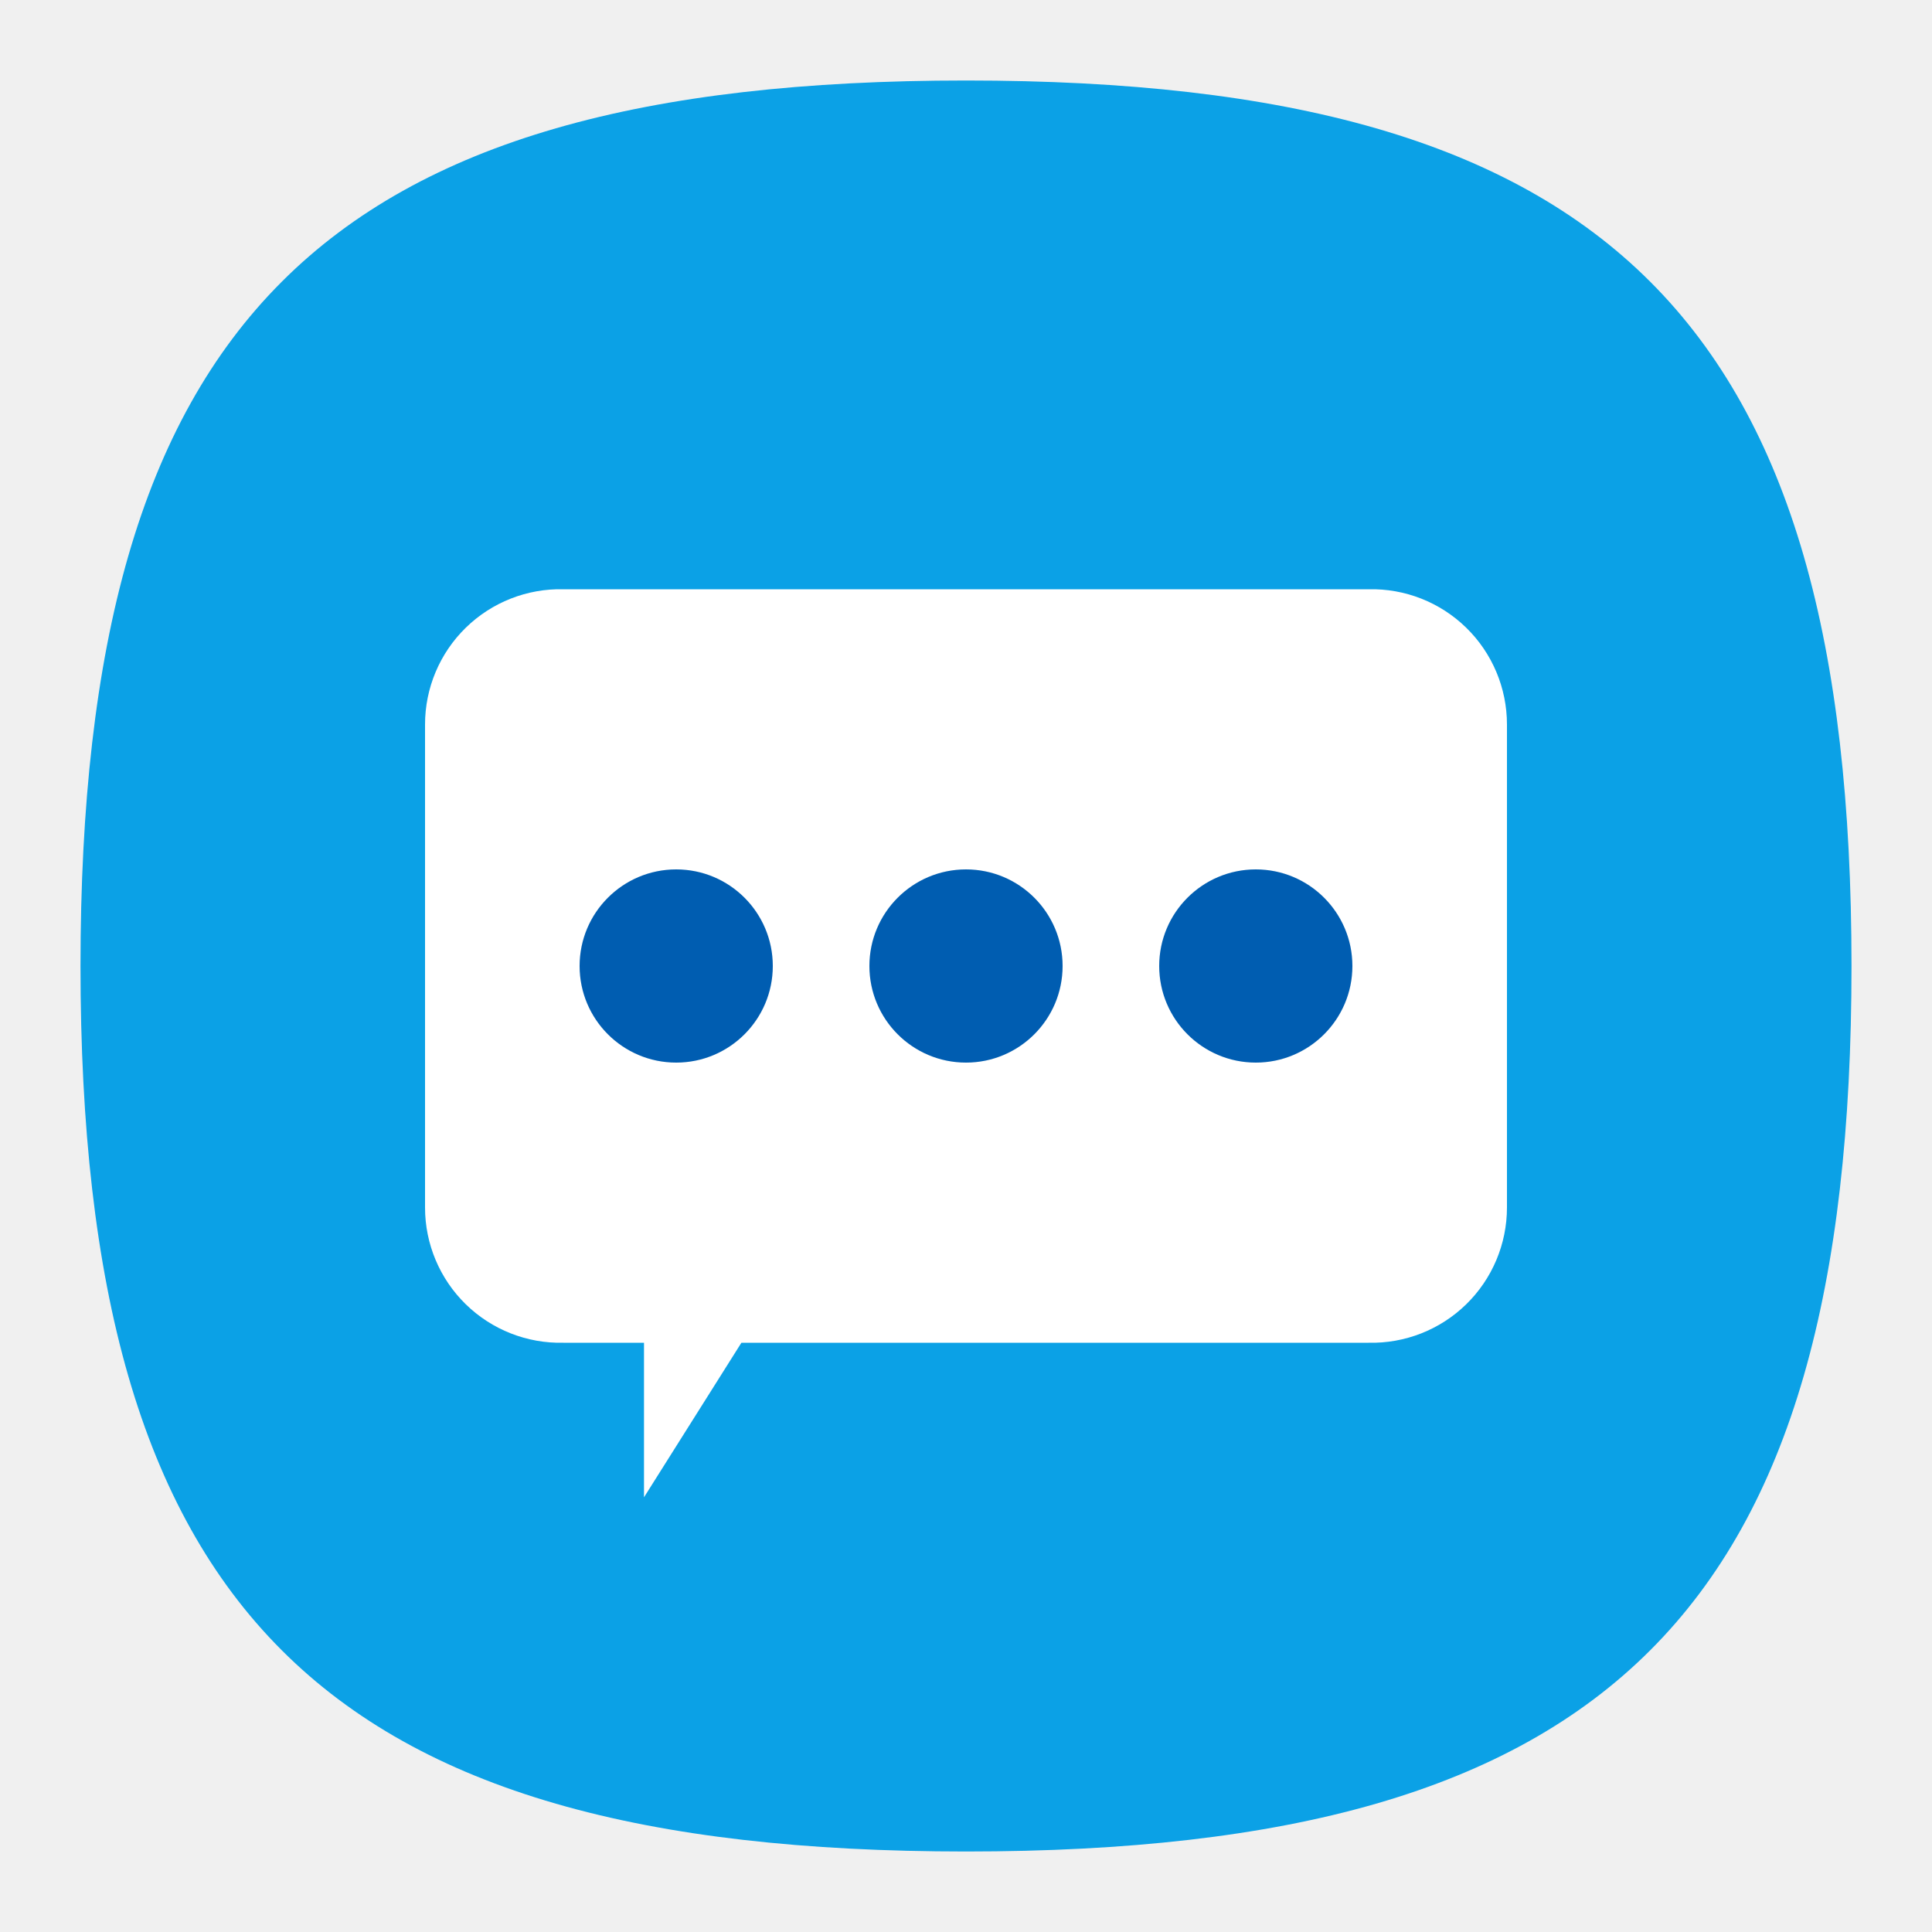
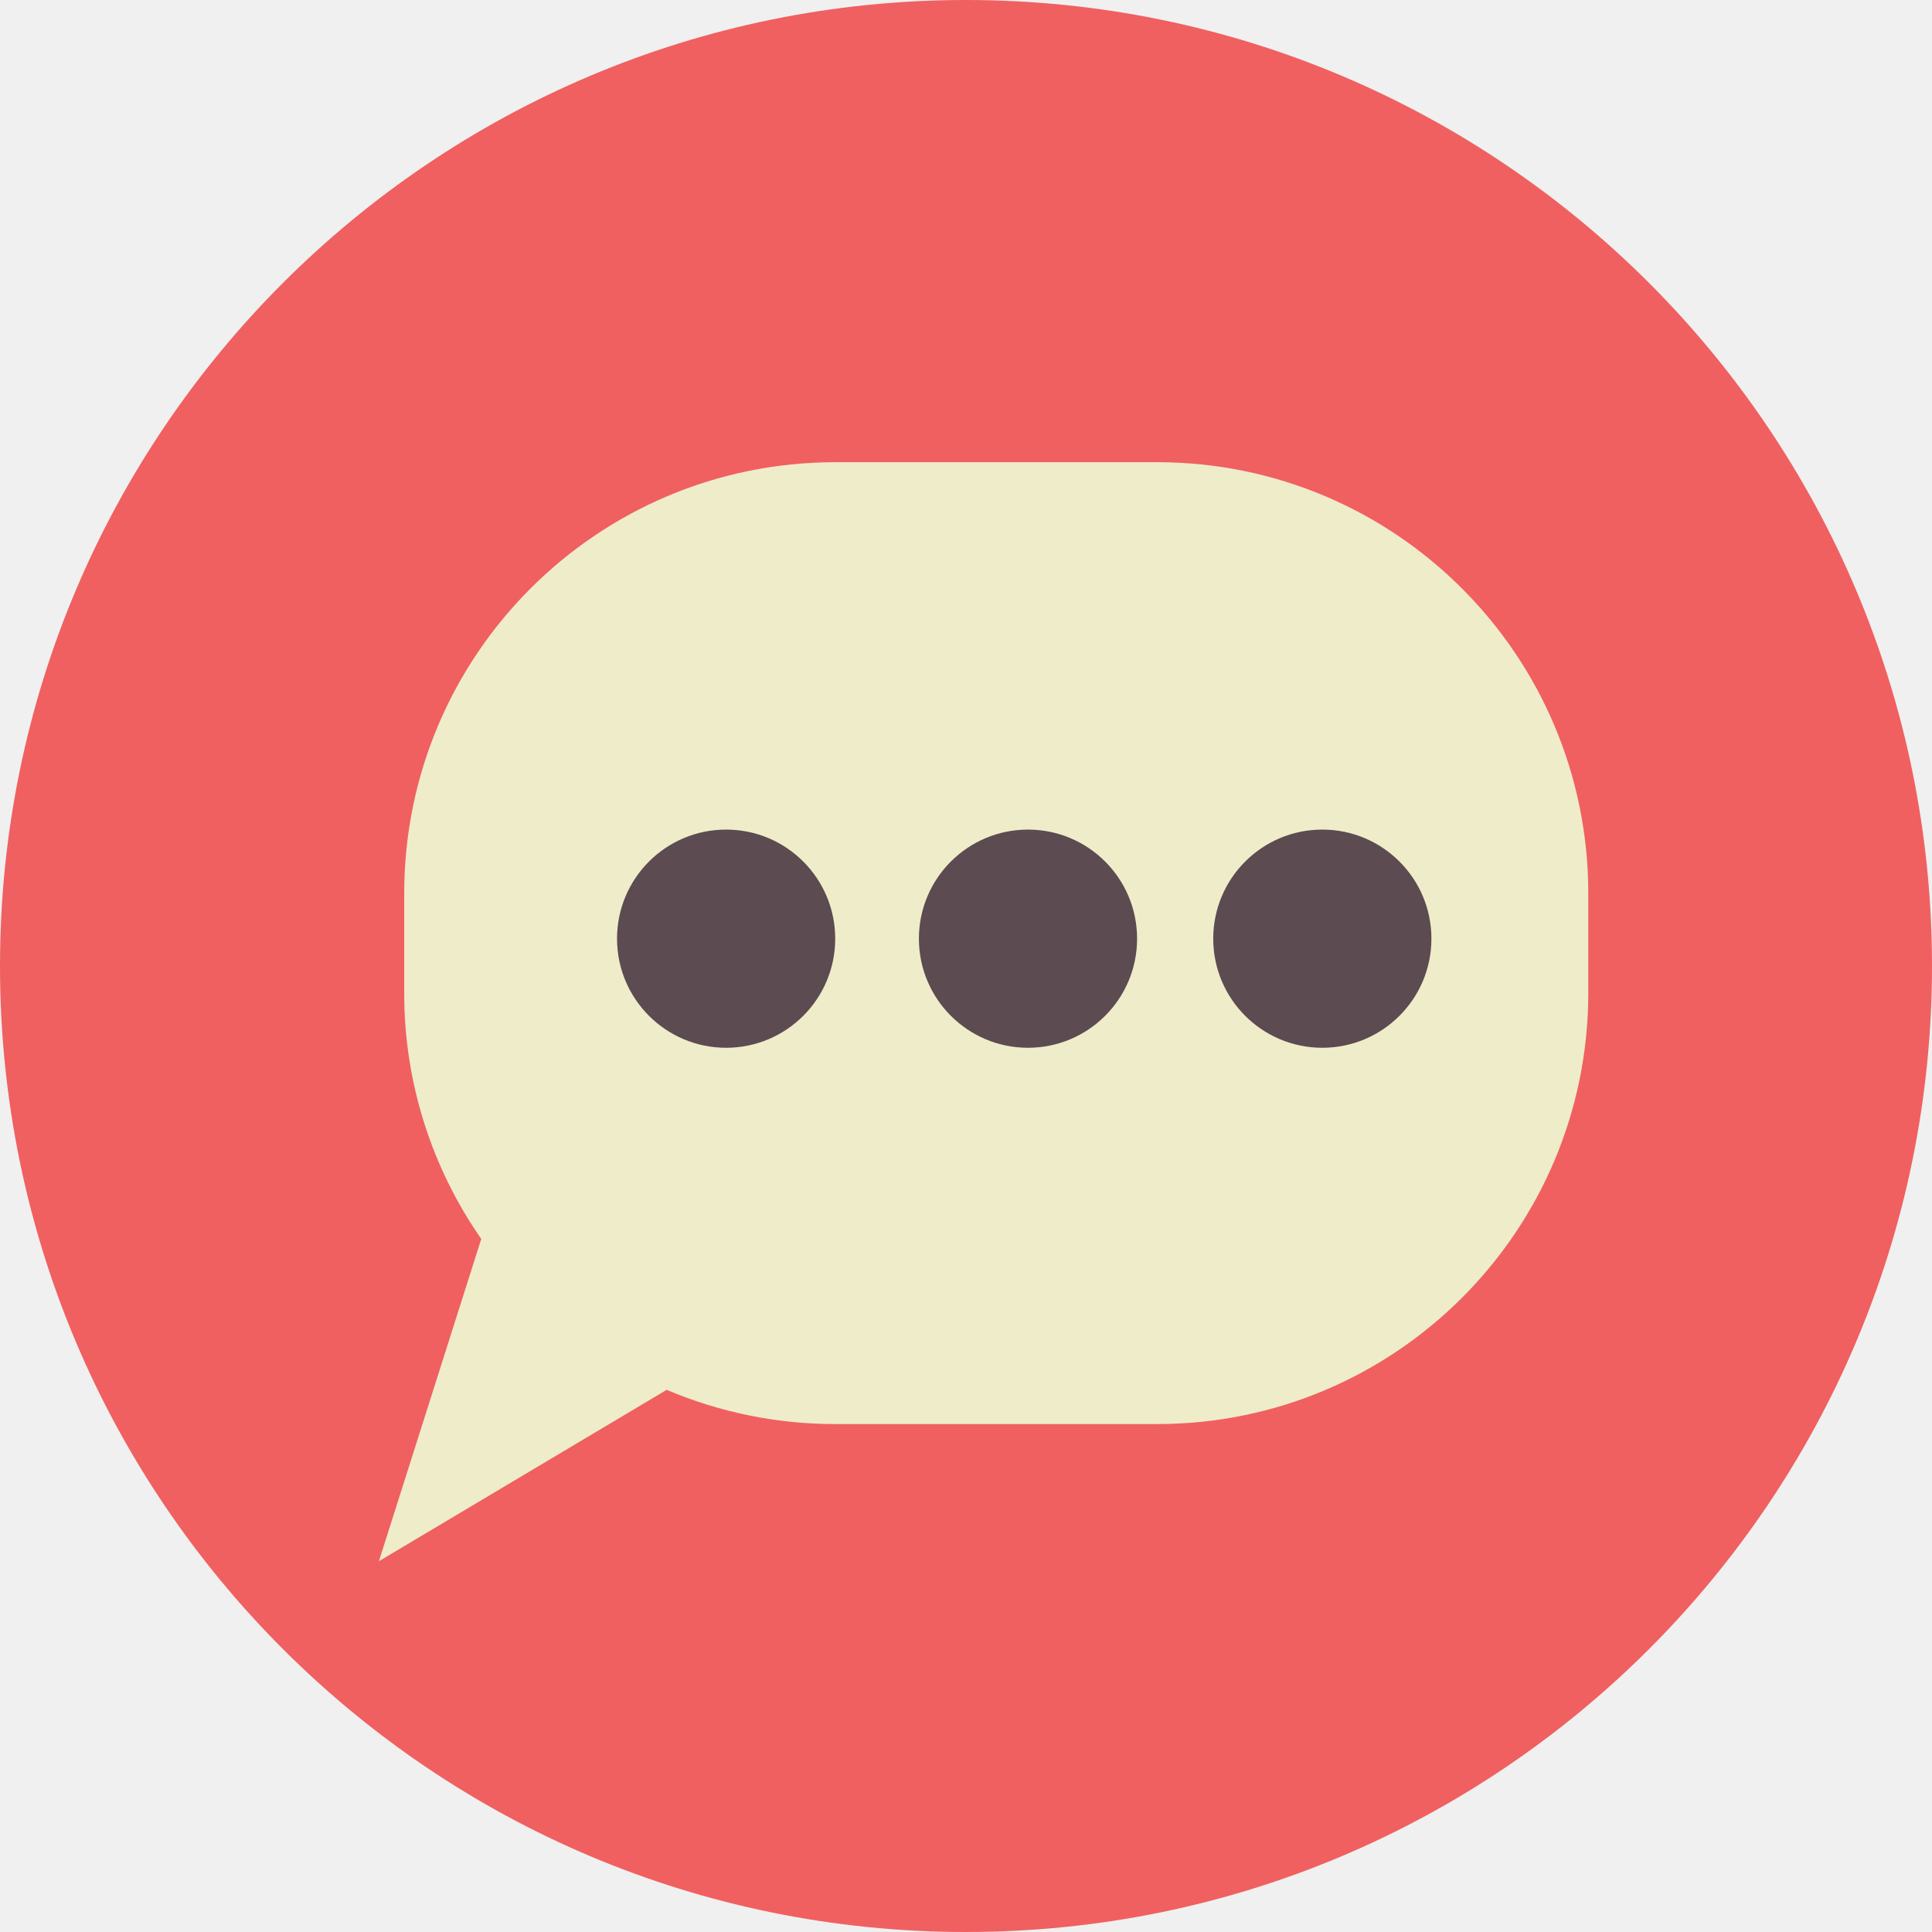
- <svg xmlns="http://www.w3.org/2000/svg" viewBox="0 0 24 24">
+ <svg xmlns="http://www.w3.org/2000/svg" data-name="Layer 1" id="Layer_1" viewBox="0 0 512 512">
  <defs>
-     <style>.cls-1{fill:none;}.cls-2{fill:#0ba1e6;}.cls-3{fill:#fff;}.cls-4{fill:#005db1;}</style>
+     <style>.cls-1{fill:#f06060;}.cls-2{fill:#efecca;}.cls-3{fill:#5c4b51;}</style>
  </defs>
-   <g data-name="Layer 2" id="Layer_2">
-     <g data-name="Layer 3" id="Layer_3">
-       <rect class="cls-1" height="24" width="24" />
-       <path class="cls-2" d="M1,12C1,4,4,1,12,1S23,4,23,12,20,23,12,23,1,20,1,12" />
-       <path class="cls-3" d="M17,7.32H7A1.68,1.68,0,0,0,5.28,9v6A1.68,1.68,0,0,0,7,16.68h1V18.6l1.21-1.92H17A1.68,1.68,0,0,0,18.72,15V9A1.68,1.68,0,0,0,17,7.32Z" />
-       <path class="cls-4" d="M8.4,13.2A1.2,1.2,0,1,1,9.6,12,1.2,1.2,0,0,1,8.4,13.2Zm3.6,0A1.2,1.2,0,1,1,13.2,12,1.2,1.2,0,0,1,12,13.2Zm3.6,0A1.2,1.2,0,1,1,16.8,12,1.2,1.2,0,0,1,15.6,13.2Z" />
-     </g>
-   </g>
+   <rect class="cls-1" height="512" rx="256" ry="256" width="512" />
+   <path class="cls-2" d="M306.66,122.49H221.38A114.26,114.26,0,0,0,107.12,236.75v26.38a113.72,113.72,0,0,0,20.42,65.2h0l-27.13,85.41,76.27-45.42h0a113.89,113.89,0,0,0,44.69,9.07h85.27A114.26,114.26,0,0,0,420.91,263.13V236.75A114.26,114.26,0,0,0,306.66,122.49Z" />
+   <circle class="cls-3" cx="192.43" cy="248.76" r="28.91" />
+   <circle class="cls-3" cx="272.43" cy="248.76" r="28.91" />
+   <circle class="cls-3" cx="350.43" cy="248.76" r="28.91" />
</svg>
